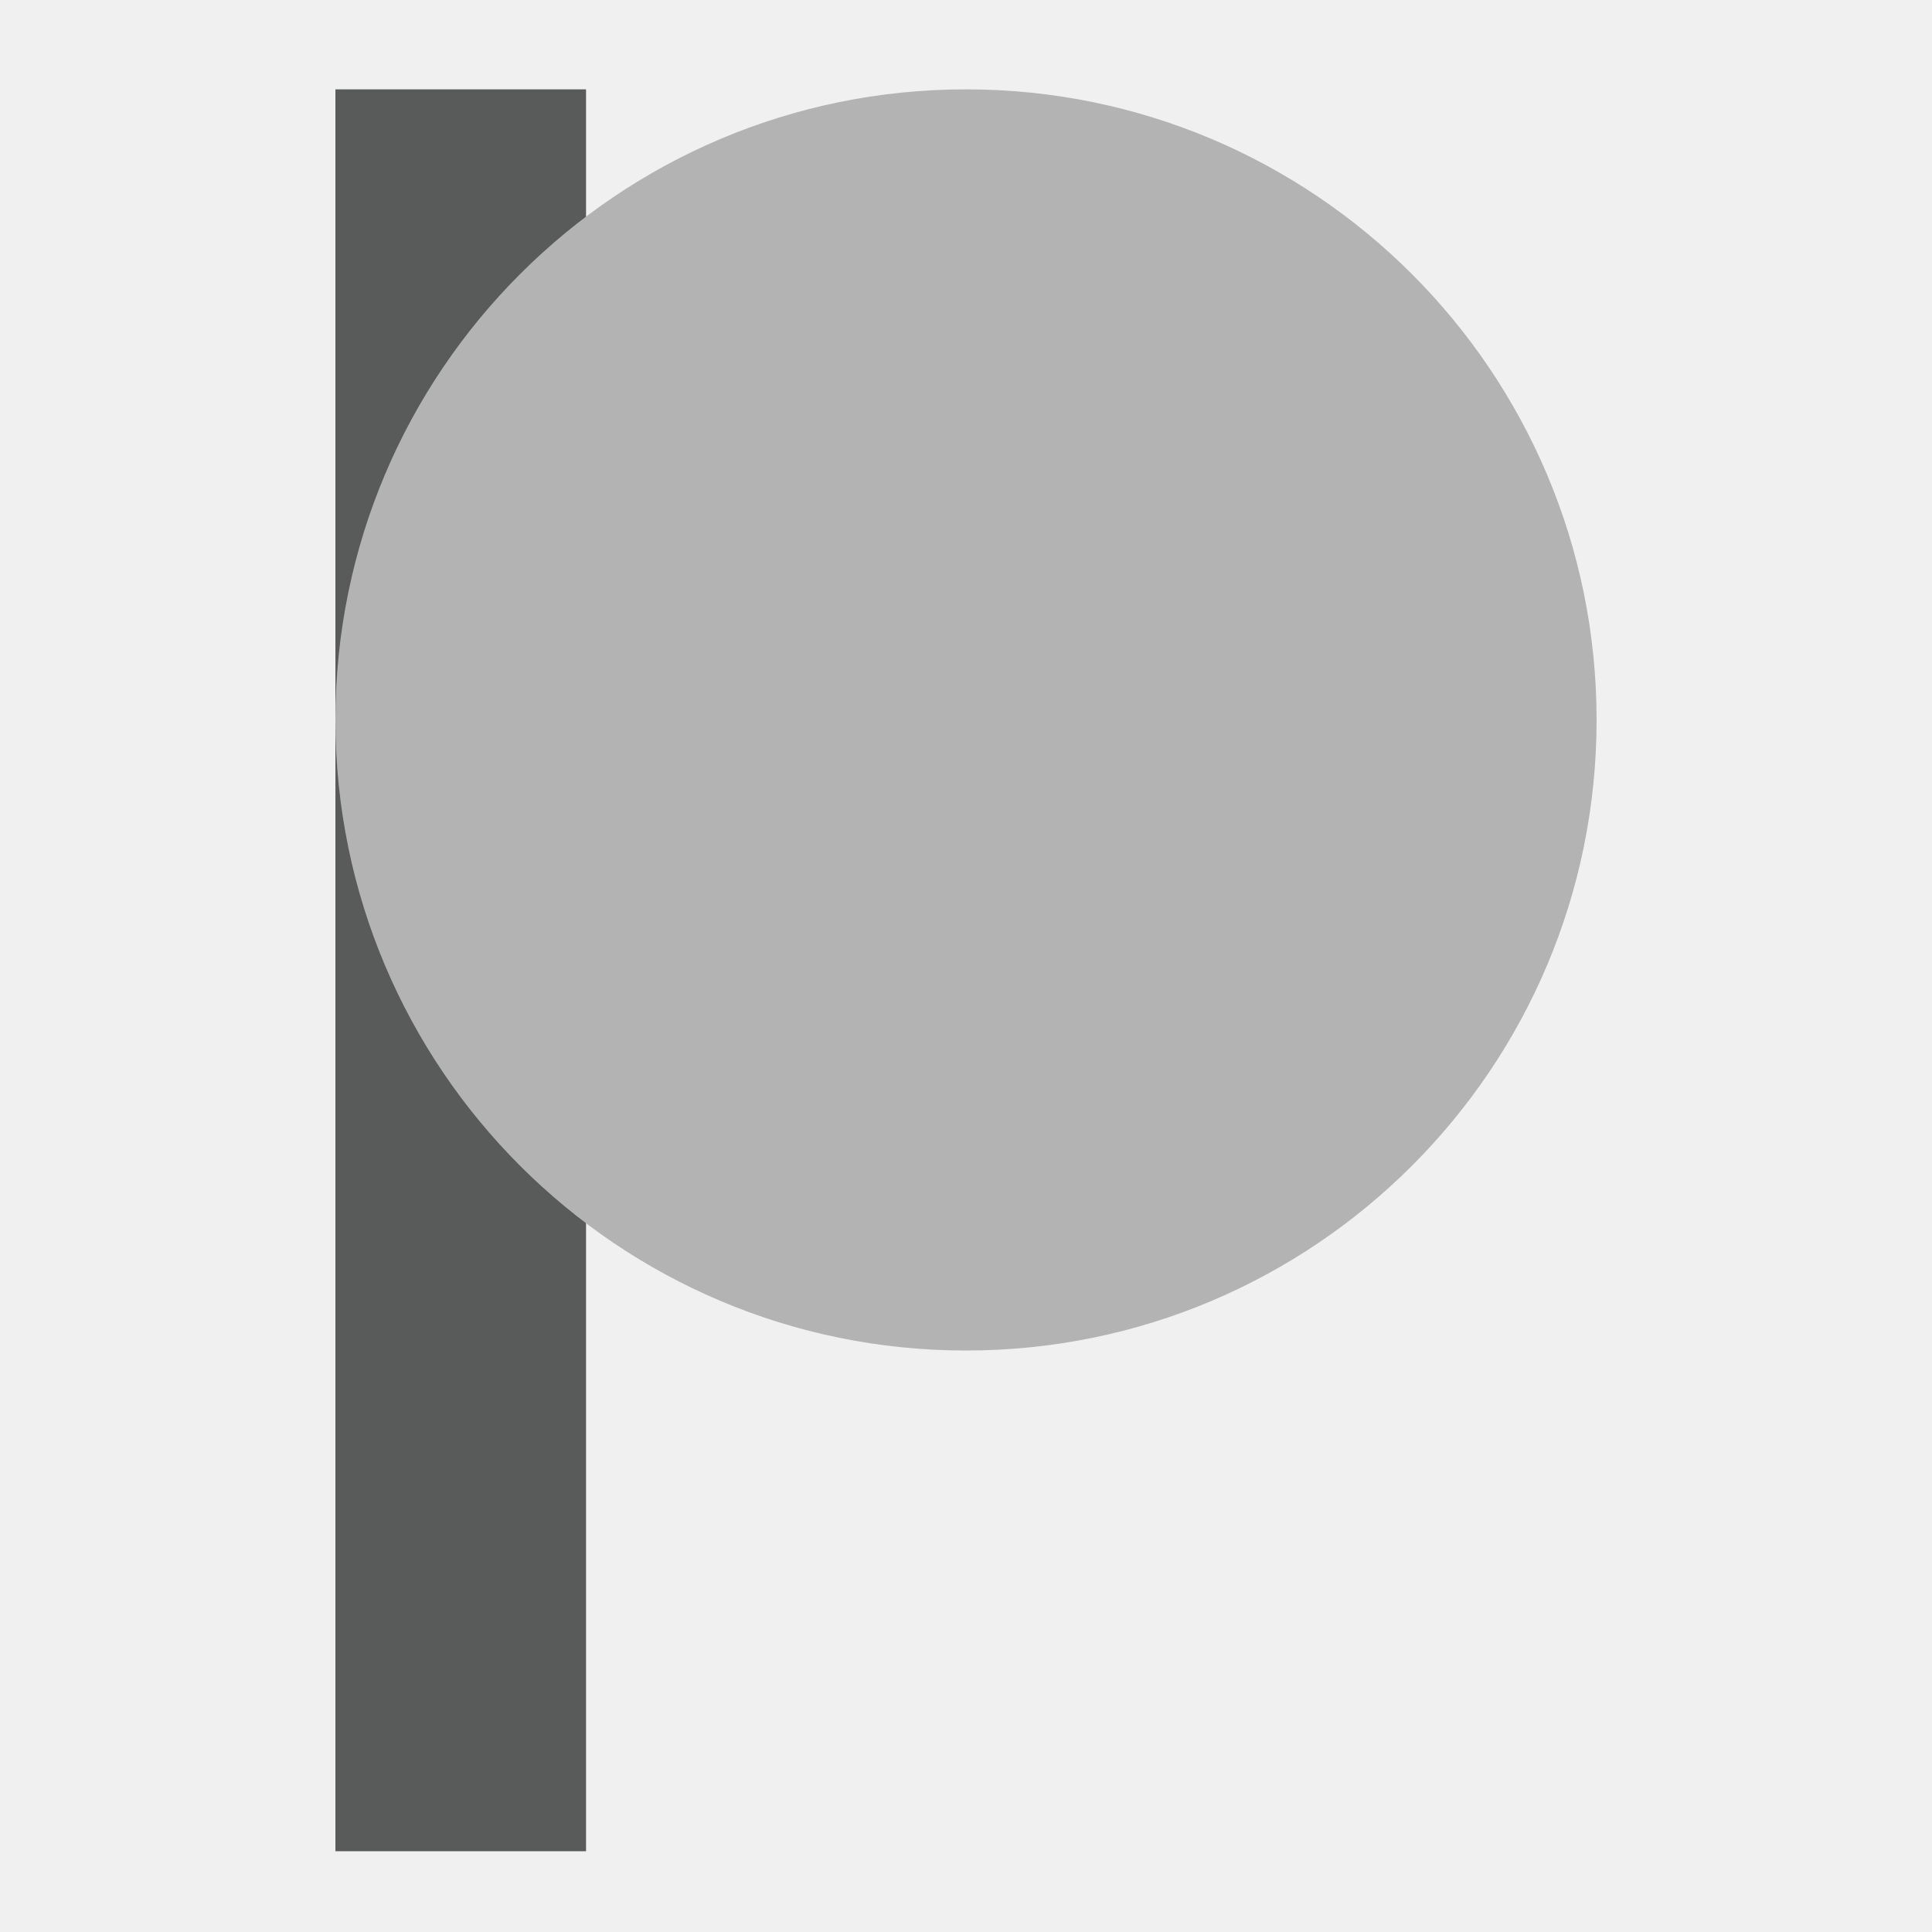
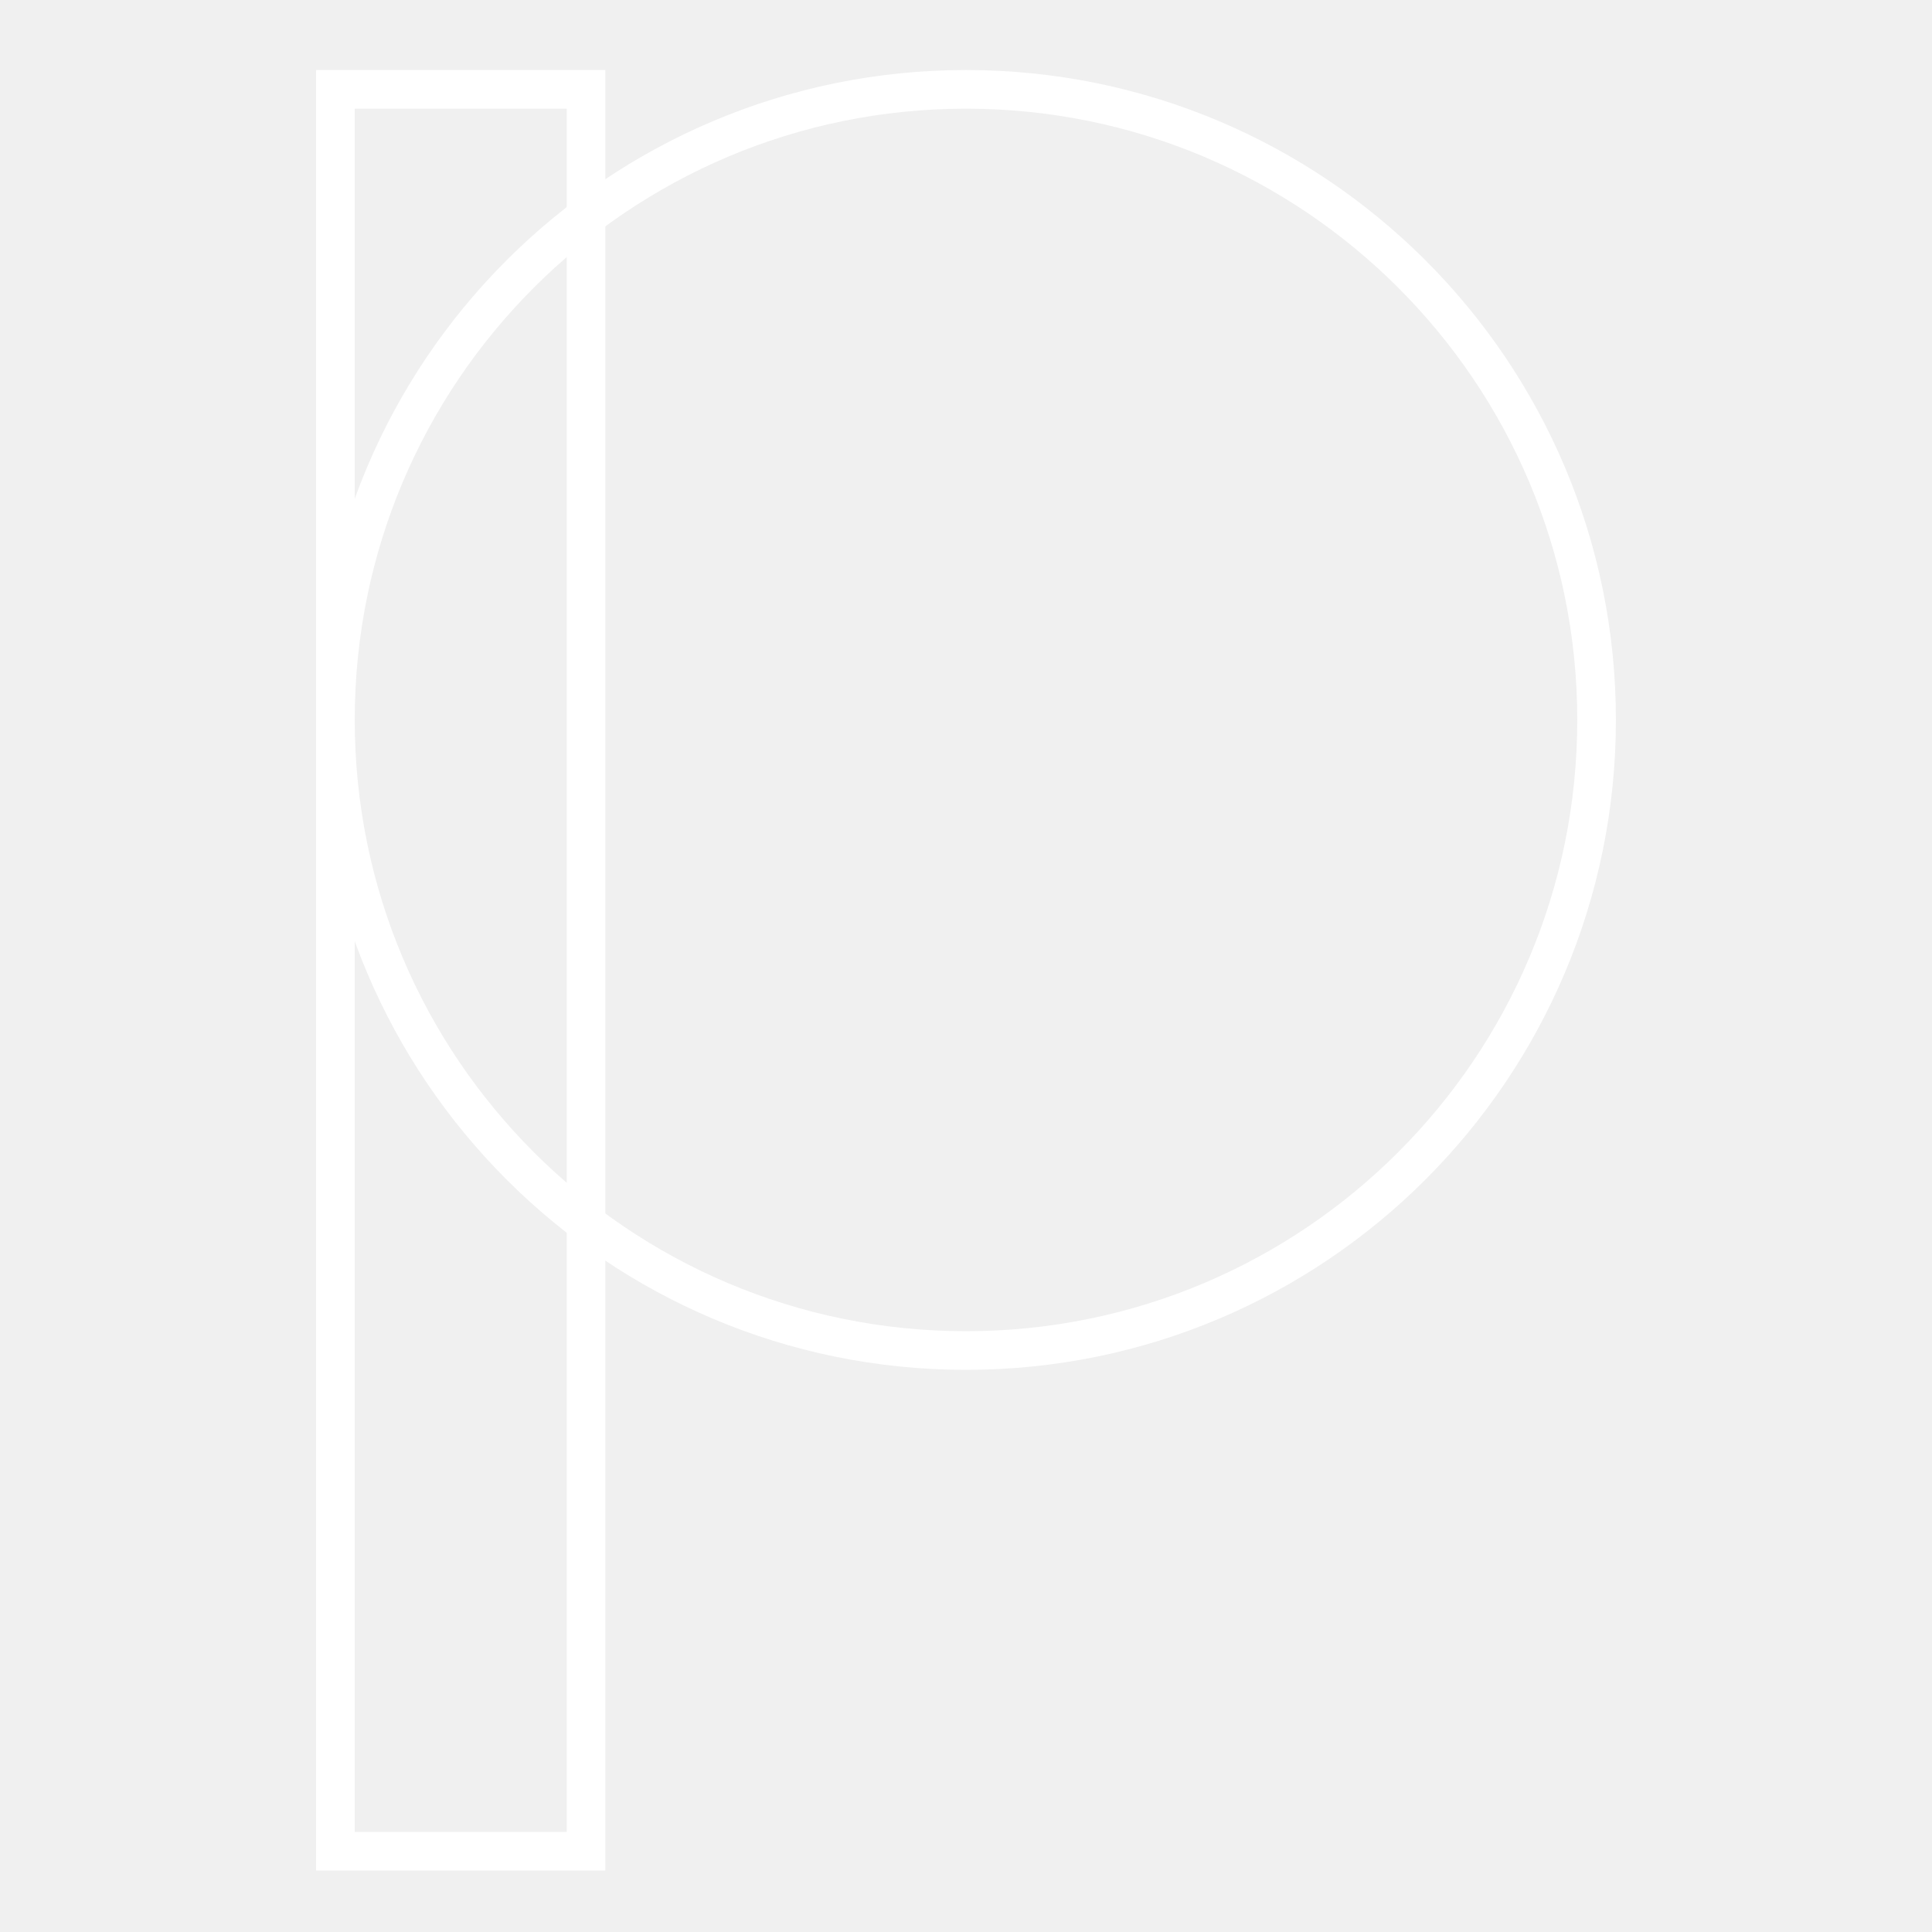
<svg xmlns="http://www.w3.org/2000/svg" version="1.1" id="Layer_1" x="0px" y="0px" viewBox="0 0 72 72" style="enable-background:new 0 0 72 72;" xml:space="preserve">
  <style type="text/css">
- 	.st0{fill:#595A5A;}
- 	.st1{fill:#B3B3B3;}
+ 	.st0{fill:none;stroke:#FFFFFF;stroke-width:1.44;stroke-miterlimit:10;}
</style>
  <g>
    <rect x="12.5" y="3.33" class="st0" width="9.34" height="65.66" />
-     <circle class="st1" cx="36" cy="26.83" r="23.5" />
+     <circle class="st0" cx="36" cy="26.83" r="23.5" />
  </g>
-   <g>
- </g>
-   <g>
- </g>
-   <g>
- </g>
-   <g>
- </g>
-   <g>
- </g>
-   <g>
- </g>
</svg>
